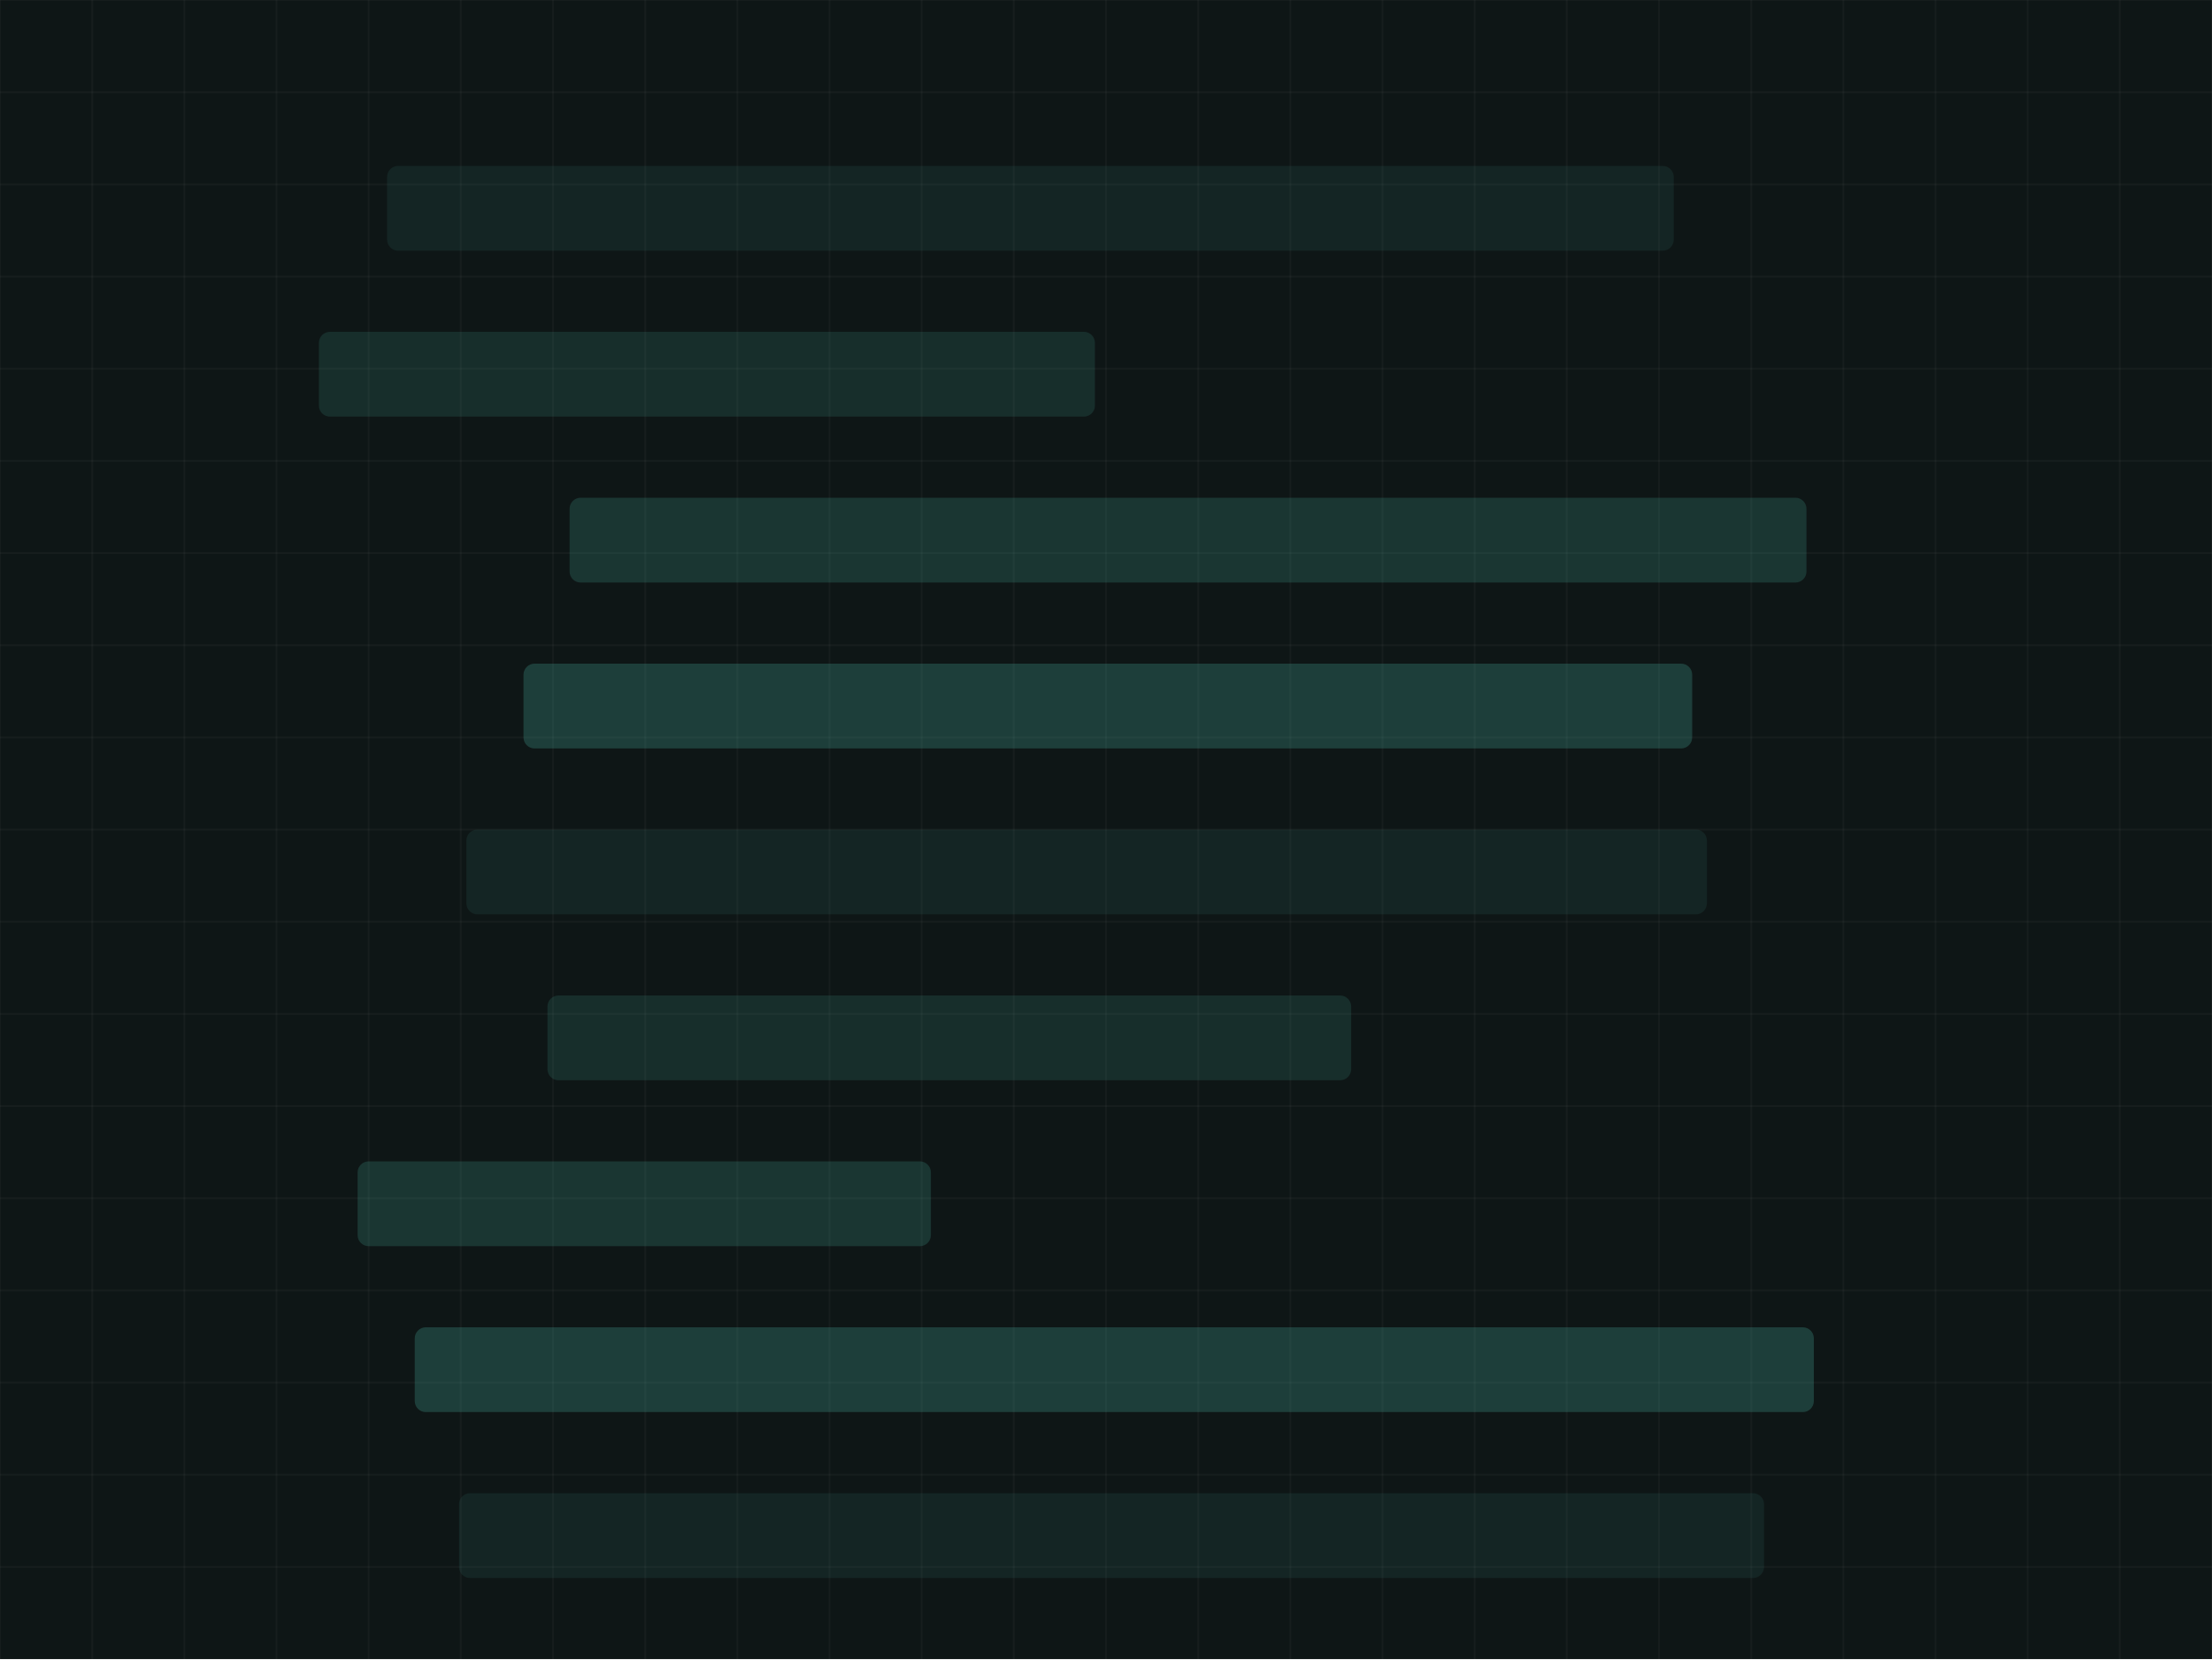
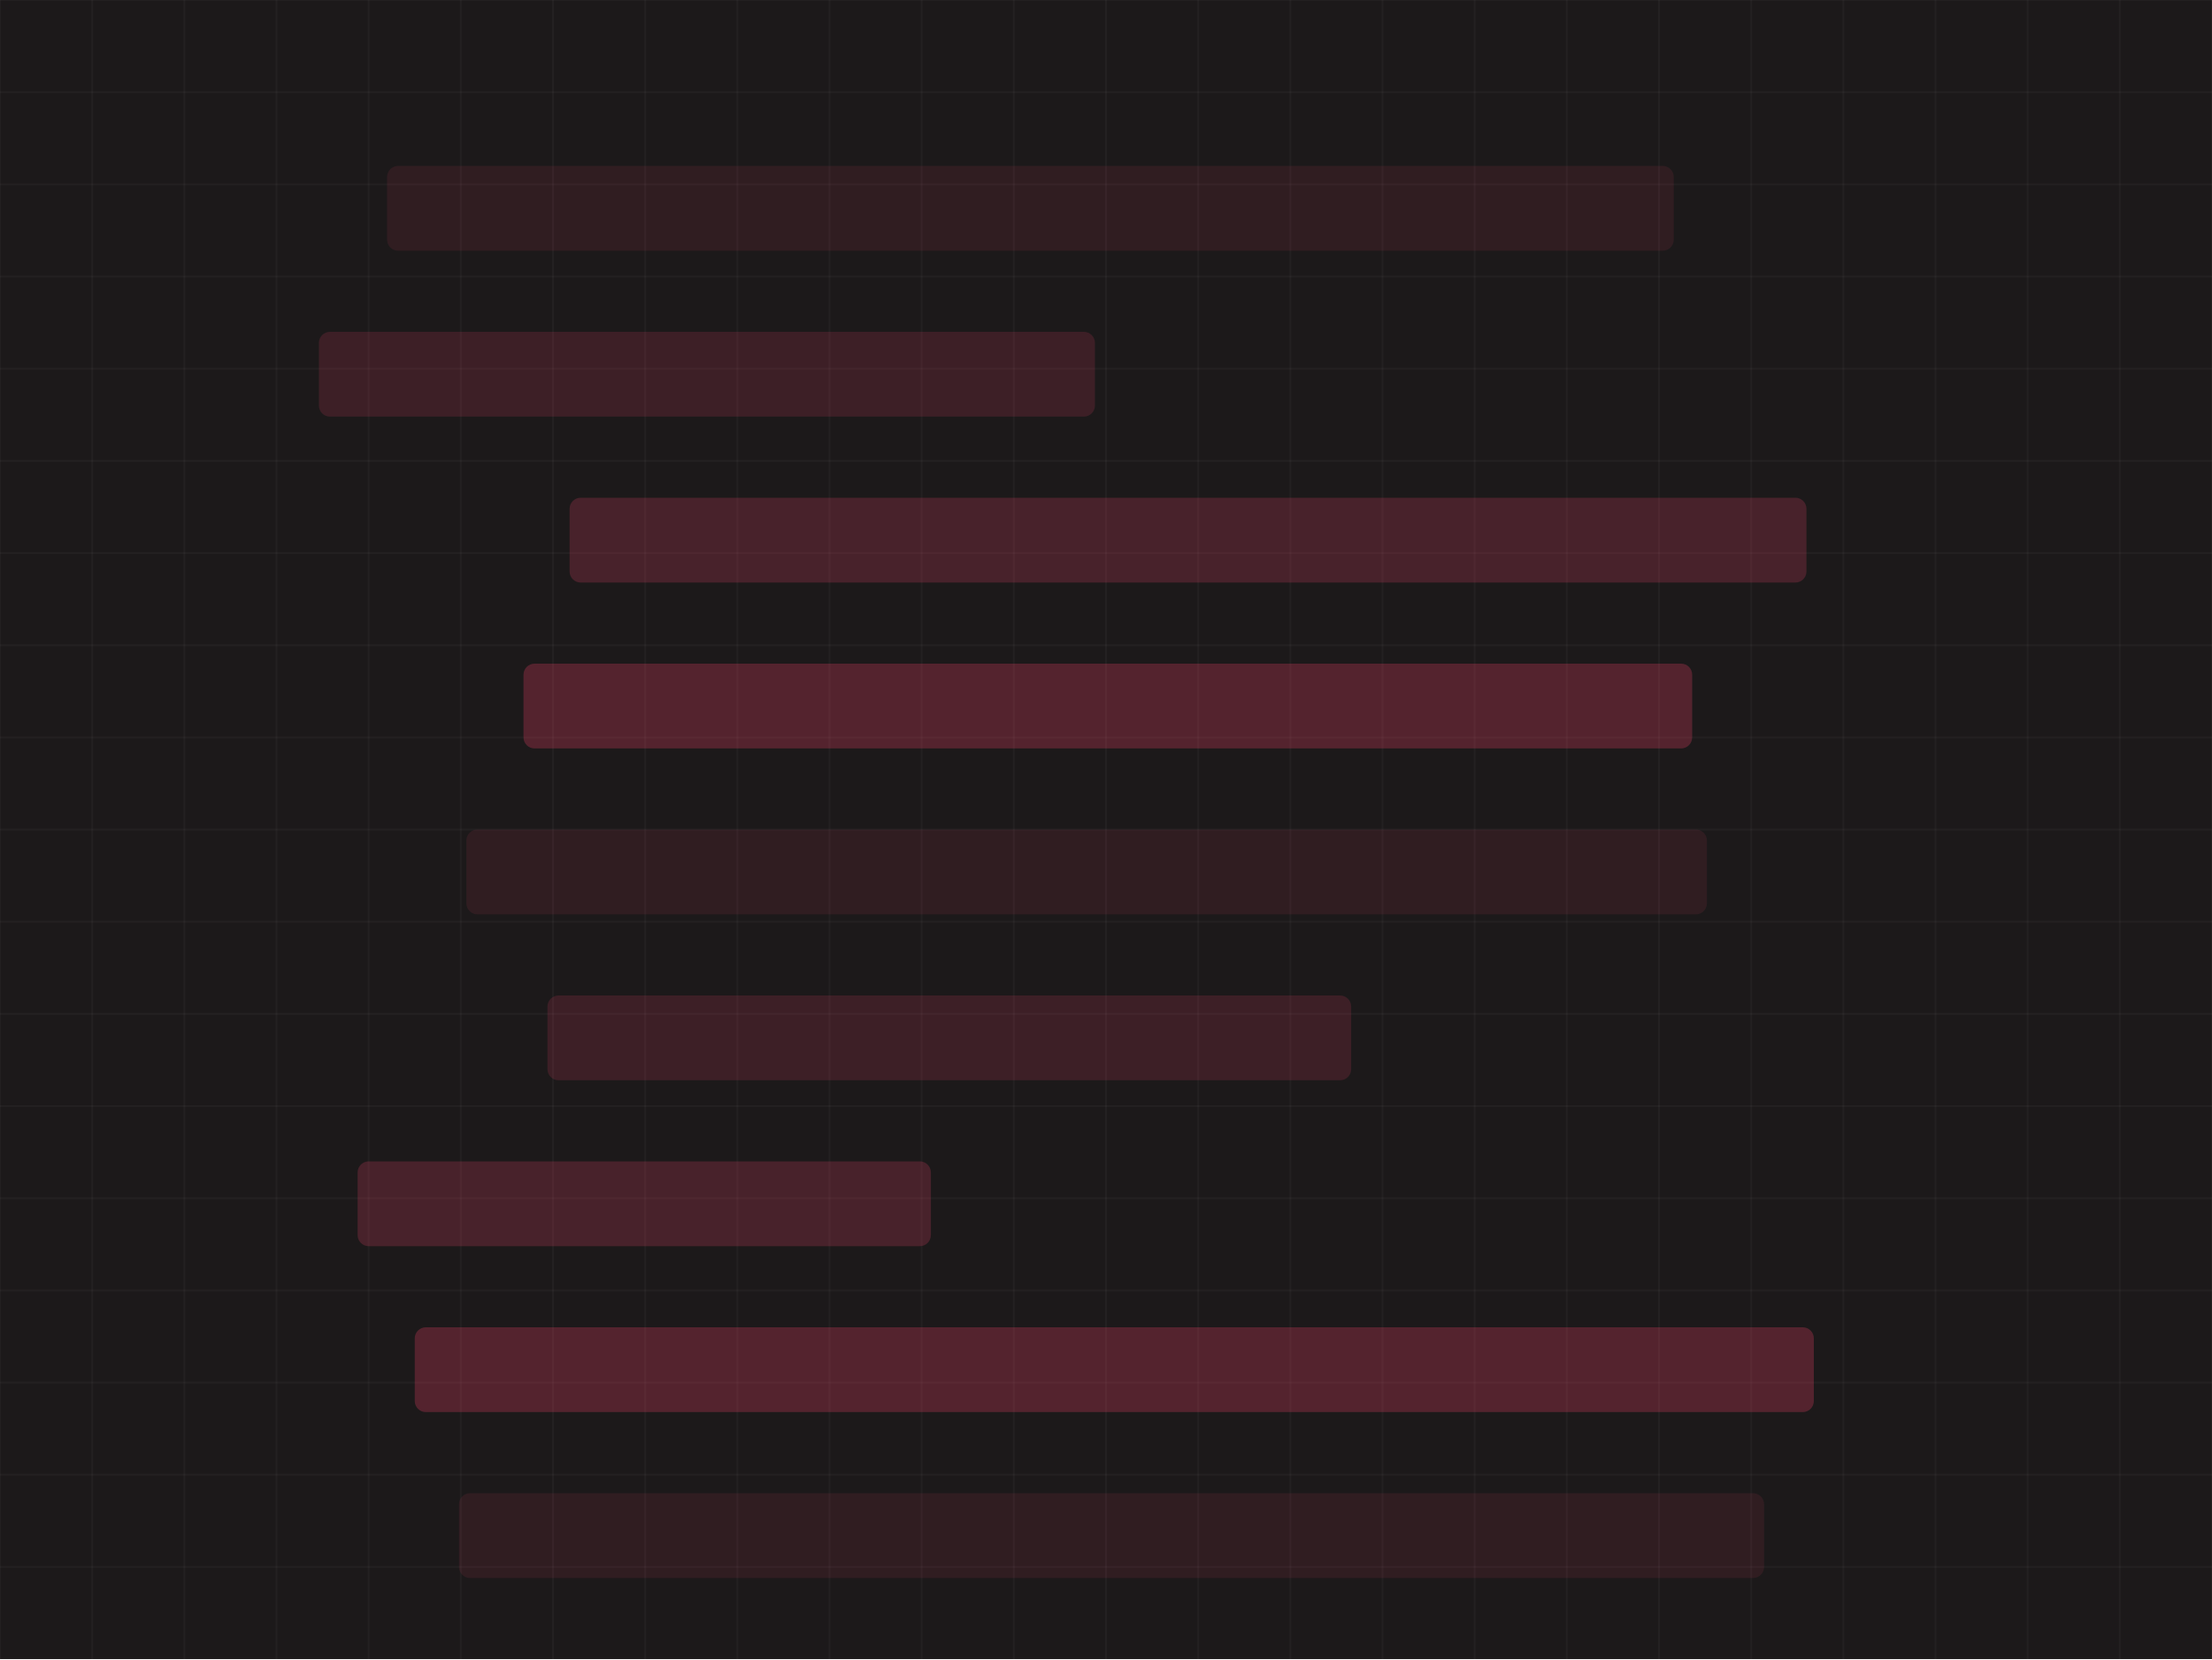
<svg xmlns="http://www.w3.org/2000/svg" viewBox="0 0 1200 900" width="1200" height="900" role="img" aria-label="Layered pattern">
  <defs />
  <style>.bar{animation:bd 6.5s ease-in-out infinite}@keyframes bd{0%,100%{transform:translateX(-16px);opacity:.5}50%{transform:translateX(16px);opacity:1}}@media (prefers-reduced-motion: reduce){*{animation:none!important}.dw{stroke-dashoffset:0!important}.fin{opacity:1!important}}</style>
-   <rect width="1200" height="900" fill="#0e1616" />
-   <line x1="0" y1="0" x2="0" y2="900" stroke="#f1f6f5" stroke-width="1" opacity="0.035" />
-   <line x1="50" y1="0" x2="50" y2="900" stroke="#f1f6f5" stroke-width="1" opacity="0.035" />
-   <line x1="100" y1="0" x2="100" y2="900" stroke="#f1f6f5" stroke-width="1" opacity="0.035" />
-   <line x1="150" y1="0" x2="150" y2="900" stroke="#f1f6f5" stroke-width="1" opacity="0.035" />
-   <line x1="200" y1="0" x2="200" y2="900" stroke="#f1f6f5" stroke-width="1" opacity="0.035" />
-   <line x1="250" y1="0" x2="250" y2="900" stroke="#f1f6f5" stroke-width="1" opacity="0.035" />
-   <line x1="300" y1="0" x2="300" y2="900" stroke="#f1f6f5" stroke-width="1" opacity="0.035" />
-   <line x1="350" y1="0" x2="350" y2="900" stroke="#f1f6f5" stroke-width="1" opacity="0.035" />
-   <line x1="400" y1="0" x2="400" y2="900" stroke="#f1f6f5" stroke-width="1" opacity="0.035" />
-   <line x1="450" y1="0" x2="450" y2="900" stroke="#f1f6f5" stroke-width="1" opacity="0.035" />
-   <line x1="500" y1="0" x2="500" y2="900" stroke="#f1f6f5" stroke-width="1" opacity="0.035" />
-   <line x1="550" y1="0" x2="550" y2="900" stroke="#f1f6f5" stroke-width="1" opacity="0.035" />
-   <line x1="600" y1="0" x2="600" y2="900" stroke="#f1f6f5" stroke-width="1" opacity="0.035" />
-   <line x1="650" y1="0" x2="650" y2="900" stroke="#f1f6f5" stroke-width="1" opacity="0.035" />
-   <line x1="700" y1="0" x2="700" y2="900" stroke="#f1f6f5" stroke-width="1" opacity="0.035" />
-   <line x1="750" y1="0" x2="750" y2="900" stroke="#f1f6f5" stroke-width="1" opacity="0.035" />
-   <line x1="800" y1="0" x2="800" y2="900" stroke="#f1f6f5" stroke-width="1" opacity="0.035" />
-   <line x1="850" y1="0" x2="850" y2="900" stroke="#f1f6f5" stroke-width="1" opacity="0.035" />
-   <line x1="900" y1="0" x2="900" y2="900" stroke="#f1f6f5" stroke-width="1" opacity="0.035" />
-   <line x1="950" y1="0" x2="950" y2="900" stroke="#f1f6f5" stroke-width="1" opacity="0.035" />
-   <line x1="1000" y1="0" x2="1000" y2="900" stroke="#f1f6f5" stroke-width="1" opacity="0.035" />
-   <line x1="1050" y1="0" x2="1050" y2="900" stroke="#f1f6f5" stroke-width="1" opacity="0.035" />
-   <line x1="1100" y1="0" x2="1100" y2="900" stroke="#f1f6f5" stroke-width="1" opacity="0.035" />
-   <line x1="1150" y1="0" x2="1150" y2="900" stroke="#f1f6f5" stroke-width="1" opacity="0.035" />
-   <line x1="1200" y1="0" x2="1200" y2="900" stroke="#f1f6f5" stroke-width="1" opacity="0.035" />
-   <line x1="0" y1="0" x2="1200" y2="0" stroke="#f1f6f5" stroke-width="1" opacity="0.035" />
-   <line x1="0" y1="50" x2="1200" y2="50" stroke="#f1f6f5" stroke-width="1" opacity="0.035" />
-   <line x1="0" y1="100" x2="1200" y2="100" stroke="#f1f6f5" stroke-width="1" opacity="0.035" />
-   <line x1="0" y1="150" x2="1200" y2="150" stroke="#f1f6f5" stroke-width="1" opacity="0.035" />
-   <line x1="0" y1="200" x2="1200" y2="200" stroke="#f1f6f5" stroke-width="1" opacity="0.035" />
-   <line x1="0" y1="250" x2="1200" y2="250" stroke="#f1f6f5" stroke-width="1" opacity="0.035" />
-   <line x1="0" y1="300" x2="1200" y2="300" stroke="#f1f6f5" stroke-width="1" opacity="0.035" />
-   <line x1="0" y1="350" x2="1200" y2="350" stroke="#f1f6f5" stroke-width="1" opacity="0.035" />
-   <line x1="0" y1="400" x2="1200" y2="400" stroke="#f1f6f5" stroke-width="1" opacity="0.035" />
-   <line x1="0" y1="450" x2="1200" y2="450" stroke="#f1f6f5" stroke-width="1" opacity="0.035" />
-   <line x1="0" y1="500" x2="1200" y2="500" stroke="#f1f6f5" stroke-width="1" opacity="0.035" />
-   <line x1="0" y1="550" x2="1200" y2="550" stroke="#f1f6f5" stroke-width="1" opacity="0.035" />
-   <line x1="0" y1="600" x2="1200" y2="600" stroke="#f1f6f5" stroke-width="1" opacity="0.035" />
-   <line x1="0" y1="650" x2="1200" y2="650" stroke="#f1f6f5" stroke-width="1" opacity="0.035" />
-   <line x1="0" y1="700" x2="1200" y2="700" stroke="#f1f6f5" stroke-width="1" opacity="0.035" />
-   <line x1="0" y1="750" x2="1200" y2="750" stroke="#f1f6f5" stroke-width="1" opacity="0.035" />
-   <line x1="0" y1="800" x2="1200" y2="800" stroke="#f1f6f5" stroke-width="1" opacity="0.035" />
-   <line x1="0" y1="850" x2="1200" y2="850" stroke="#f1f6f5" stroke-width="1" opacity="0.035" />
-   <line x1="0" y1="900" x2="1200" y2="900" stroke="#f1f6f5" stroke-width="1" opacity="0.035" />
-   <rect class="bar" x="210" y="90" width="698" height="46" rx="6" fill="#49b09f" opacity="0.100" style="animation-delay:0.00s" />
-   <rect class="bar" x="173" y="180" width="421" height="46" rx="6" fill="#49b09f" opacity="0.155" style="animation-delay:0.28s" />
-   <rect class="bar" x="309" y="270" width="671" height="46" rx="6" fill="#49b09f" opacity="0.210" style="animation-delay:0.56s" />
-   <rect class="bar" x="284" y="360" width="634" height="46" rx="6" fill="#49b09f" opacity="0.265" style="animation-delay:0.84s" />
-   <rect class="bar" x="253" y="450" width="673" height="46" rx="6" fill="#49b09f" opacity="0.100" style="animation-delay:1.12s" />
-   <rect class="bar" x="297" y="540" width="436" height="46" rx="6" fill="#49b09f" opacity="0.155" style="animation-delay:1.40s" />
-   <rect class="bar" x="194" y="630" width="311" height="46" rx="6" fill="#49b09f" opacity="0.210" style="animation-delay:1.68s" />
-   <rect class="bar" x="225" y="720" width="759" height="46" rx="6" fill="#49b09f" opacity="0.265" style="animation-delay:1.96s" />
-   <rect class="bar" x="249" y="810" width="708" height="46" rx="6" fill="#49b09f" opacity="0.100" style="animation-delay:2.24s" />
+   <rect width="1200" height="900" fill="#1c191a" />
+   <line x1="0" y1="0" x2="0" y2="900" stroke="#f6f4f4" stroke-width="1" opacity="0.035" />
+   <line x1="50" y1="0" x2="50" y2="900" stroke="#f6f4f4" stroke-width="1" opacity="0.035" />
+   <line x1="100" y1="0" x2="100" y2="900" stroke="#f6f4f4" stroke-width="1" opacity="0.035" />
+   <line x1="150" y1="0" x2="150" y2="900" stroke="#f6f4f4" stroke-width="1" opacity="0.035" />
+   <line x1="200" y1="0" x2="200" y2="900" stroke="#f6f4f4" stroke-width="1" opacity="0.035" />
+   <line x1="250" y1="0" x2="250" y2="900" stroke="#f6f4f4" stroke-width="1" opacity="0.035" />
+   <line x1="300" y1="0" x2="300" y2="900" stroke="#f6f4f4" stroke-width="1" opacity="0.035" />
+   <line x1="350" y1="0" x2="350" y2="900" stroke="#f6f4f4" stroke-width="1" opacity="0.035" />
+   <line x1="400" y1="0" x2="400" y2="900" stroke="#f6f4f4" stroke-width="1" opacity="0.035" />
+   <line x1="450" y1="0" x2="450" y2="900" stroke="#f6f4f4" stroke-width="1" opacity="0.035" />
+   <line x1="500" y1="0" x2="500" y2="900" stroke="#f6f4f4" stroke-width="1" opacity="0.035" />
+   <line x1="550" y1="0" x2="550" y2="900" stroke="#f6f4f4" stroke-width="1" opacity="0.035" />
+   <line x1="600" y1="0" x2="600" y2="900" stroke="#f6f4f4" stroke-width="1" opacity="0.035" />
+   <line x1="650" y1="0" x2="650" y2="900" stroke="#f6f4f4" stroke-width="1" opacity="0.035" />
+   <line x1="700" y1="0" x2="700" y2="900" stroke="#f6f4f4" stroke-width="1" opacity="0.035" />
+   <line x1="750" y1="0" x2="750" y2="900" stroke="#f6f4f4" stroke-width="1" opacity="0.035" />
+   <line x1="800" y1="0" x2="800" y2="900" stroke="#f6f4f4" stroke-width="1" opacity="0.035" />
+   <line x1="850" y1="0" x2="850" y2="900" stroke="#f6f4f4" stroke-width="1" opacity="0.035" />
+   <line x1="900" y1="0" x2="900" y2="900" stroke="#f6f4f4" stroke-width="1" opacity="0.035" />
+   <line x1="950" y1="0" x2="950" y2="900" stroke="#f6f4f4" stroke-width="1" opacity="0.035" />
+   <line x1="1000" y1="0" x2="1000" y2="900" stroke="#f6f4f4" stroke-width="1" opacity="0.035" />
+   <line x1="1050" y1="0" x2="1050" y2="900" stroke="#f6f4f4" stroke-width="1" opacity="0.035" />
+   <line x1="1100" y1="0" x2="1100" y2="900" stroke="#f6f4f4" stroke-width="1" opacity="0.035" />
+   <line x1="1150" y1="0" x2="1150" y2="900" stroke="#f6f4f4" stroke-width="1" opacity="0.035" />
+   <line x1="1200" y1="0" x2="1200" y2="900" stroke="#f6f4f4" stroke-width="1" opacity="0.035" />
+   <line x1="0" y1="0" x2="1200" y2="0" stroke="#f6f4f4" stroke-width="1" opacity="0.035" />
+   <line x1="0" y1="50" x2="1200" y2="50" stroke="#f6f4f4" stroke-width="1" opacity="0.035" />
+   <line x1="0" y1="100" x2="1200" y2="100" stroke="#f6f4f4" stroke-width="1" opacity="0.035" />
+   <line x1="0" y1="150" x2="1200" y2="150" stroke="#f6f4f4" stroke-width="1" opacity="0.035" />
+   <line x1="0" y1="200" x2="1200" y2="200" stroke="#f6f4f4" stroke-width="1" opacity="0.035" />
+   <line x1="0" y1="250" x2="1200" y2="250" stroke="#f6f4f4" stroke-width="1" opacity="0.035" />
+   <line x1="0" y1="300" x2="1200" y2="300" stroke="#f6f4f4" stroke-width="1" opacity="0.035" />
+   <line x1="0" y1="350" x2="1200" y2="350" stroke="#f6f4f4" stroke-width="1" opacity="0.035" />
+   <line x1="0" y1="400" x2="1200" y2="400" stroke="#f6f4f4" stroke-width="1" opacity="0.035" />
+   <line x1="0" y1="450" x2="1200" y2="450" stroke="#f6f4f4" stroke-width="1" opacity="0.035" />
+   <line x1="0" y1="500" x2="1200" y2="500" stroke="#f6f4f4" stroke-width="1" opacity="0.035" />
+   <line x1="0" y1="550" x2="1200" y2="550" stroke="#f6f4f4" stroke-width="1" opacity="0.035" />
+   <line x1="0" y1="600" x2="1200" y2="600" stroke="#f6f4f4" stroke-width="1" opacity="0.035" />
+   <line x1="0" y1="650" x2="1200" y2="650" stroke="#f6f4f4" stroke-width="1" opacity="0.035" />
+   <line x1="0" y1="700" x2="1200" y2="700" stroke="#f6f4f4" stroke-width="1" opacity="0.035" />
+   <line x1="0" y1="750" x2="1200" y2="750" stroke="#f6f4f4" stroke-width="1" opacity="0.035" />
+   <line x1="0" y1="800" x2="1200" y2="800" stroke="#f6f4f4" stroke-width="1" opacity="0.035" />
+   <line x1="0" y1="850" x2="1200" y2="850" stroke="#f6f4f4" stroke-width="1" opacity="0.035" />
+   <line x1="0" y1="900" x2="1200" y2="900" stroke="#f6f4f4" stroke-width="1" opacity="0.035" />
+   <rect class="bar" x="210" y="90" width="698" height="46" rx="6" fill="#ef4168" opacity="0.100" style="animation-delay:0.00s" />
+   <rect class="bar" x="173" y="180" width="421" height="46" rx="6" fill="#ef4168" opacity="0.155" style="animation-delay:0.28s" />
+   <rect class="bar" x="309" y="270" width="671" height="46" rx="6" fill="#ef4168" opacity="0.210" style="animation-delay:0.56s" />
+   <rect class="bar" x="284" y="360" width="634" height="46" rx="6" fill="#ef4168" opacity="0.265" style="animation-delay:0.84s" />
+   <rect class="bar" x="253" y="450" width="673" height="46" rx="6" fill="#ef4168" opacity="0.100" style="animation-delay:1.12s" />
+   <rect class="bar" x="297" y="540" width="436" height="46" rx="6" fill="#ef4168" opacity="0.155" style="animation-delay:1.40s" />
+   <rect class="bar" x="194" y="630" width="311" height="46" rx="6" fill="#ef4168" opacity="0.210" style="animation-delay:1.68s" />
+   <rect class="bar" x="225" y="720" width="759" height="46" rx="6" fill="#ef4168" opacity="0.265" style="animation-delay:1.96s" />
+   <rect class="bar" x="249" y="810" width="708" height="46" rx="6" fill="#ef4168" opacity="0.100" style="animation-delay:2.24s" />
</svg>
